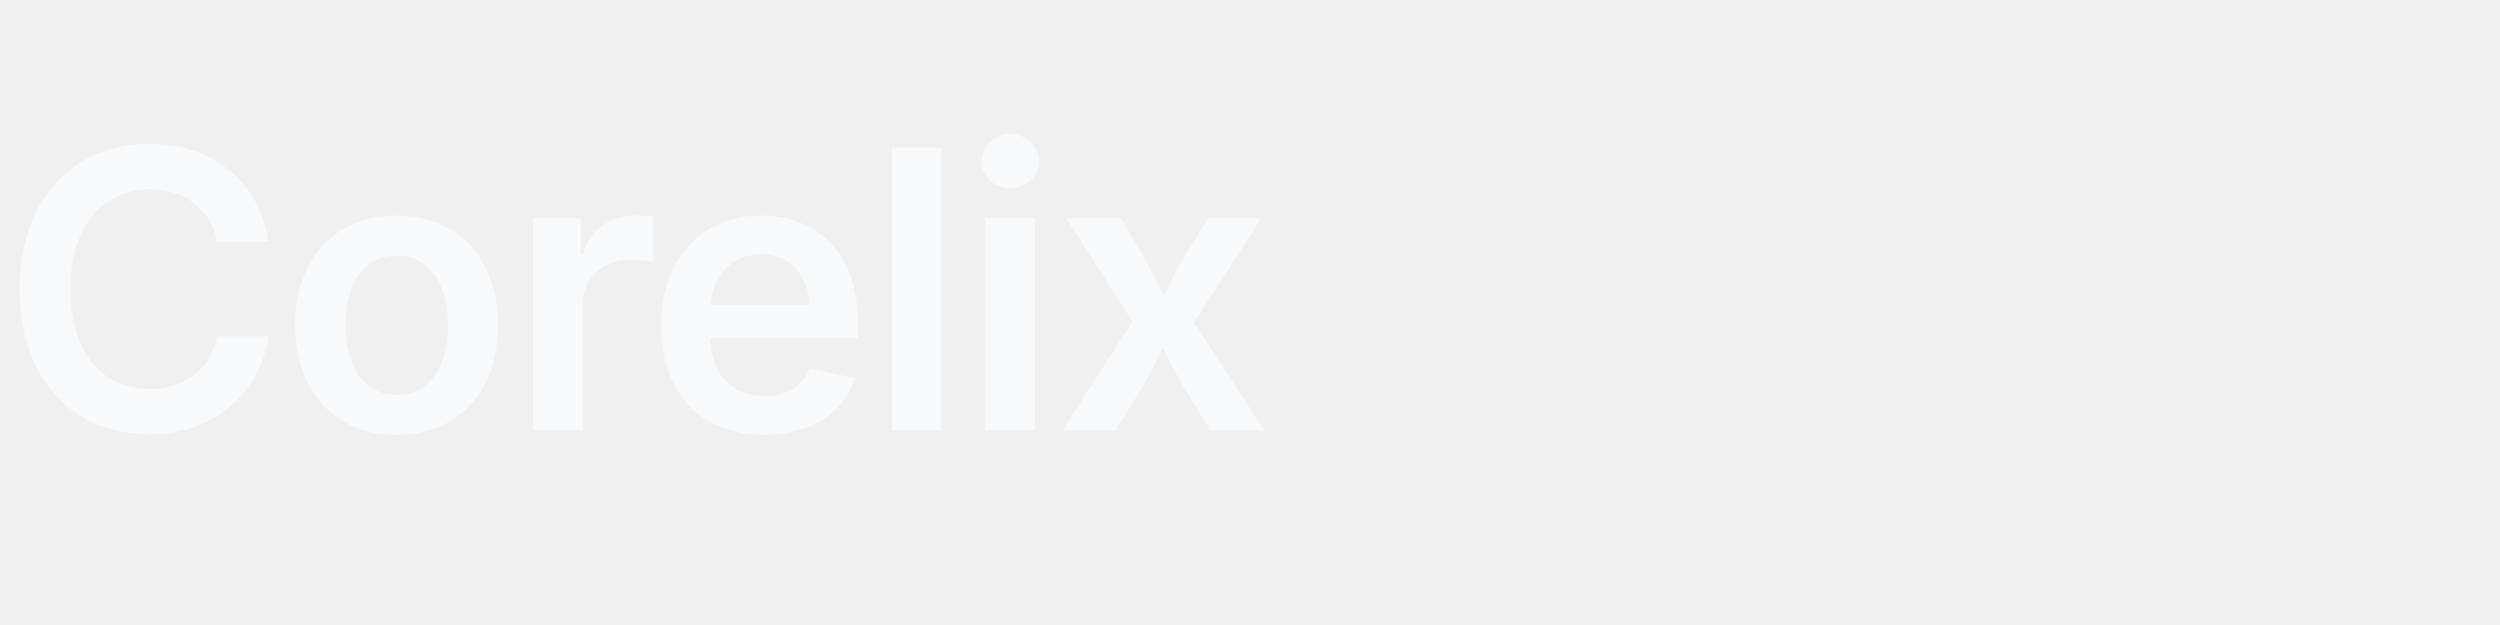
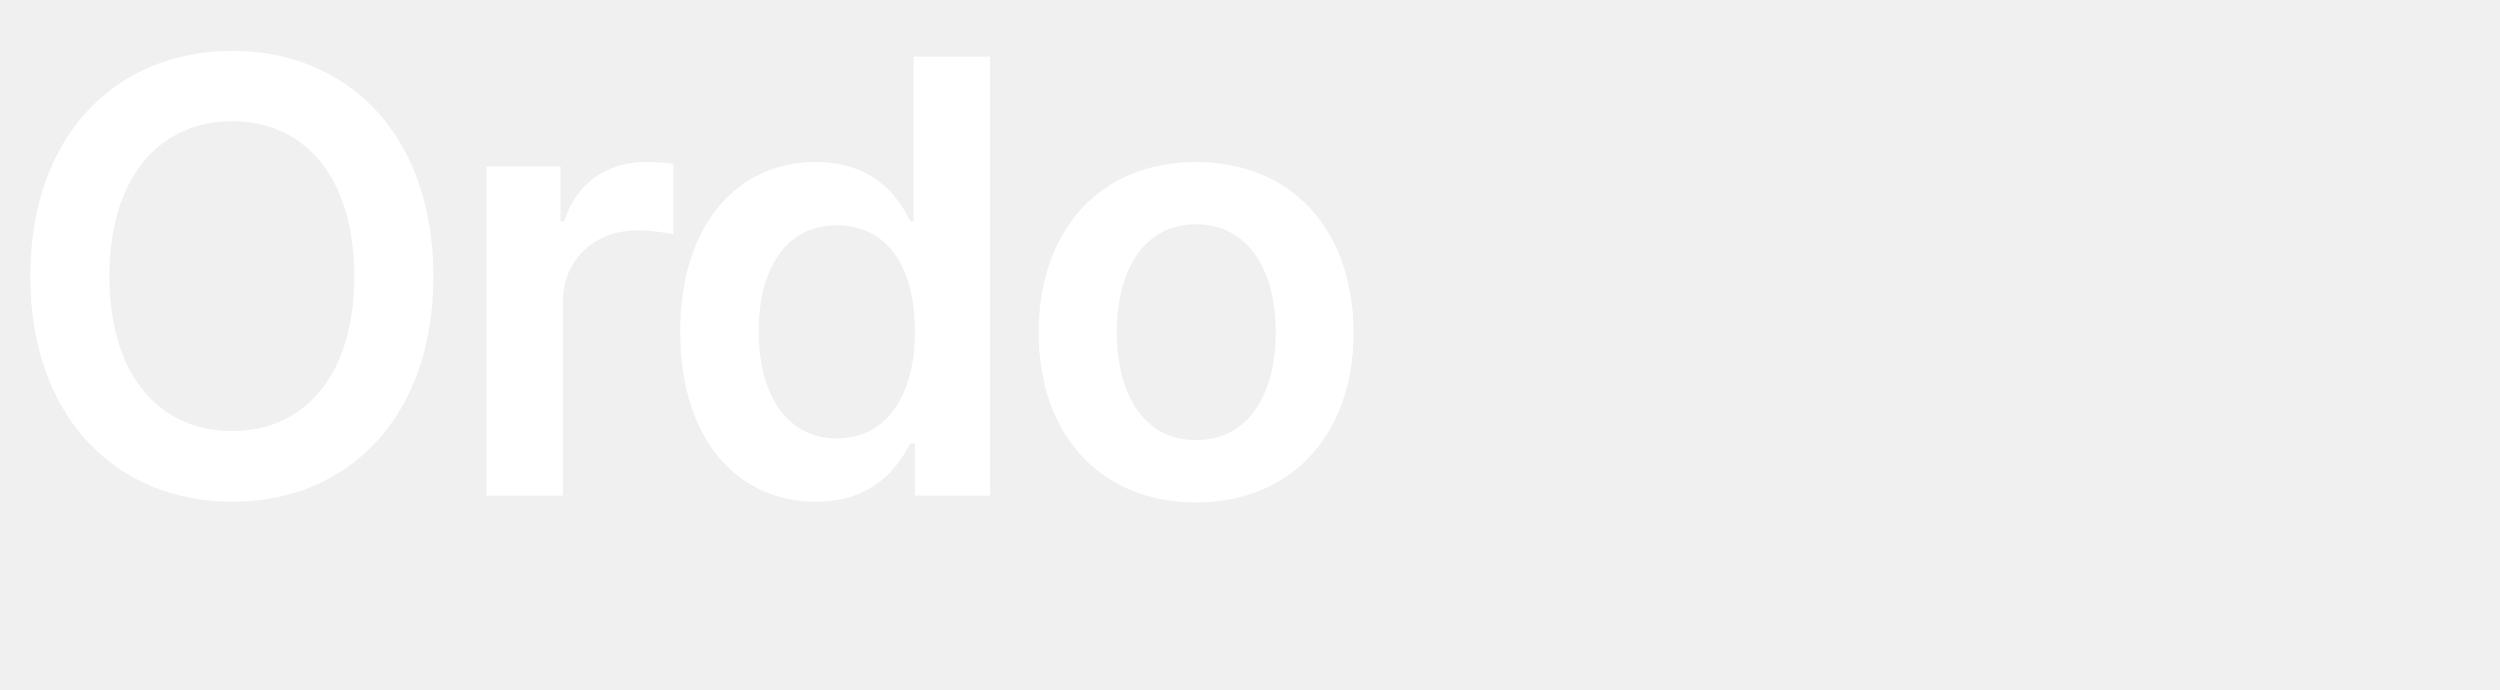
- <svg xmlns="http://www.w3.org/2000/svg" viewBox="0 0 360 90" fill="none">
-   <text x="0" y="62" font-family="Inter, Satoshi, Arial, sans-serif" font-size="56" font-weight="600" letter-spacing="-1.2" fill="#F8FAFC">Corelix</text>
+ <svg xmlns="http://www.w3.org/2000/svg" viewBox="0 0 116 32" fill="none">
+   <text x="0" y="23" fill="#FFFFFF" font-family="Geist, Inter, Arial, sans-serif" font-size="28" font-weight="600" letter-spacing="-0.84">Ordo</text>
</svg>
